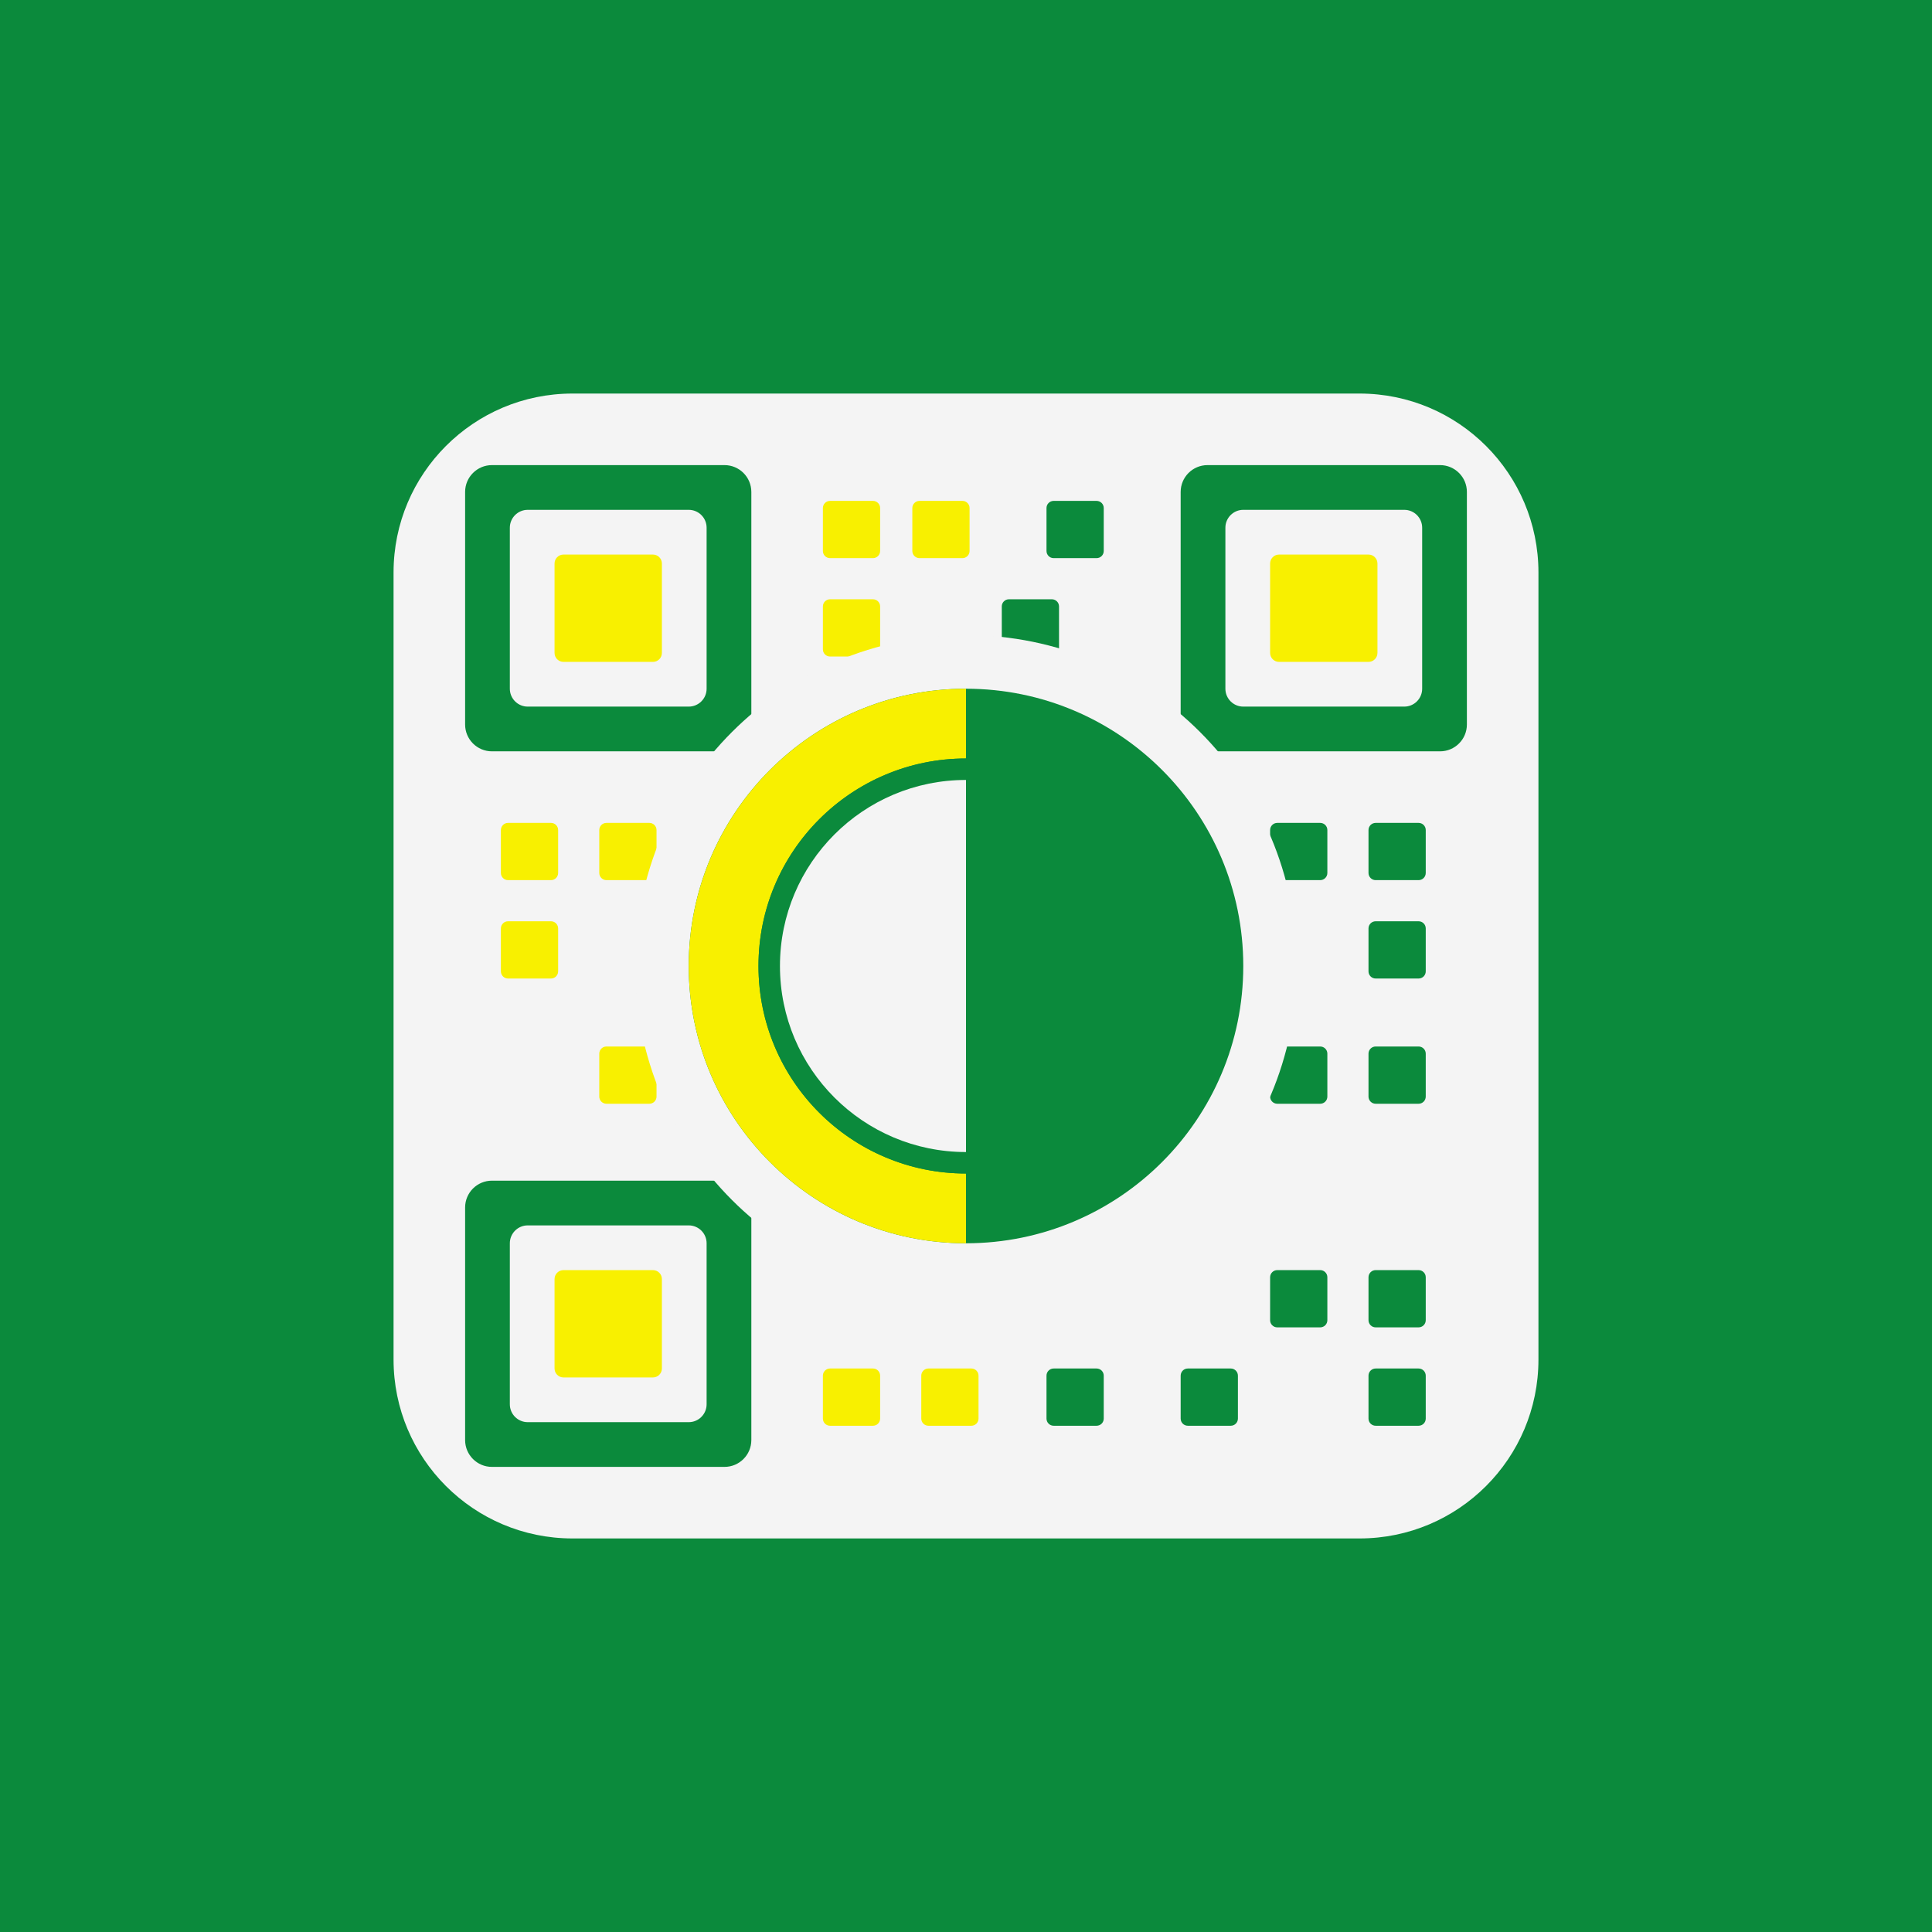
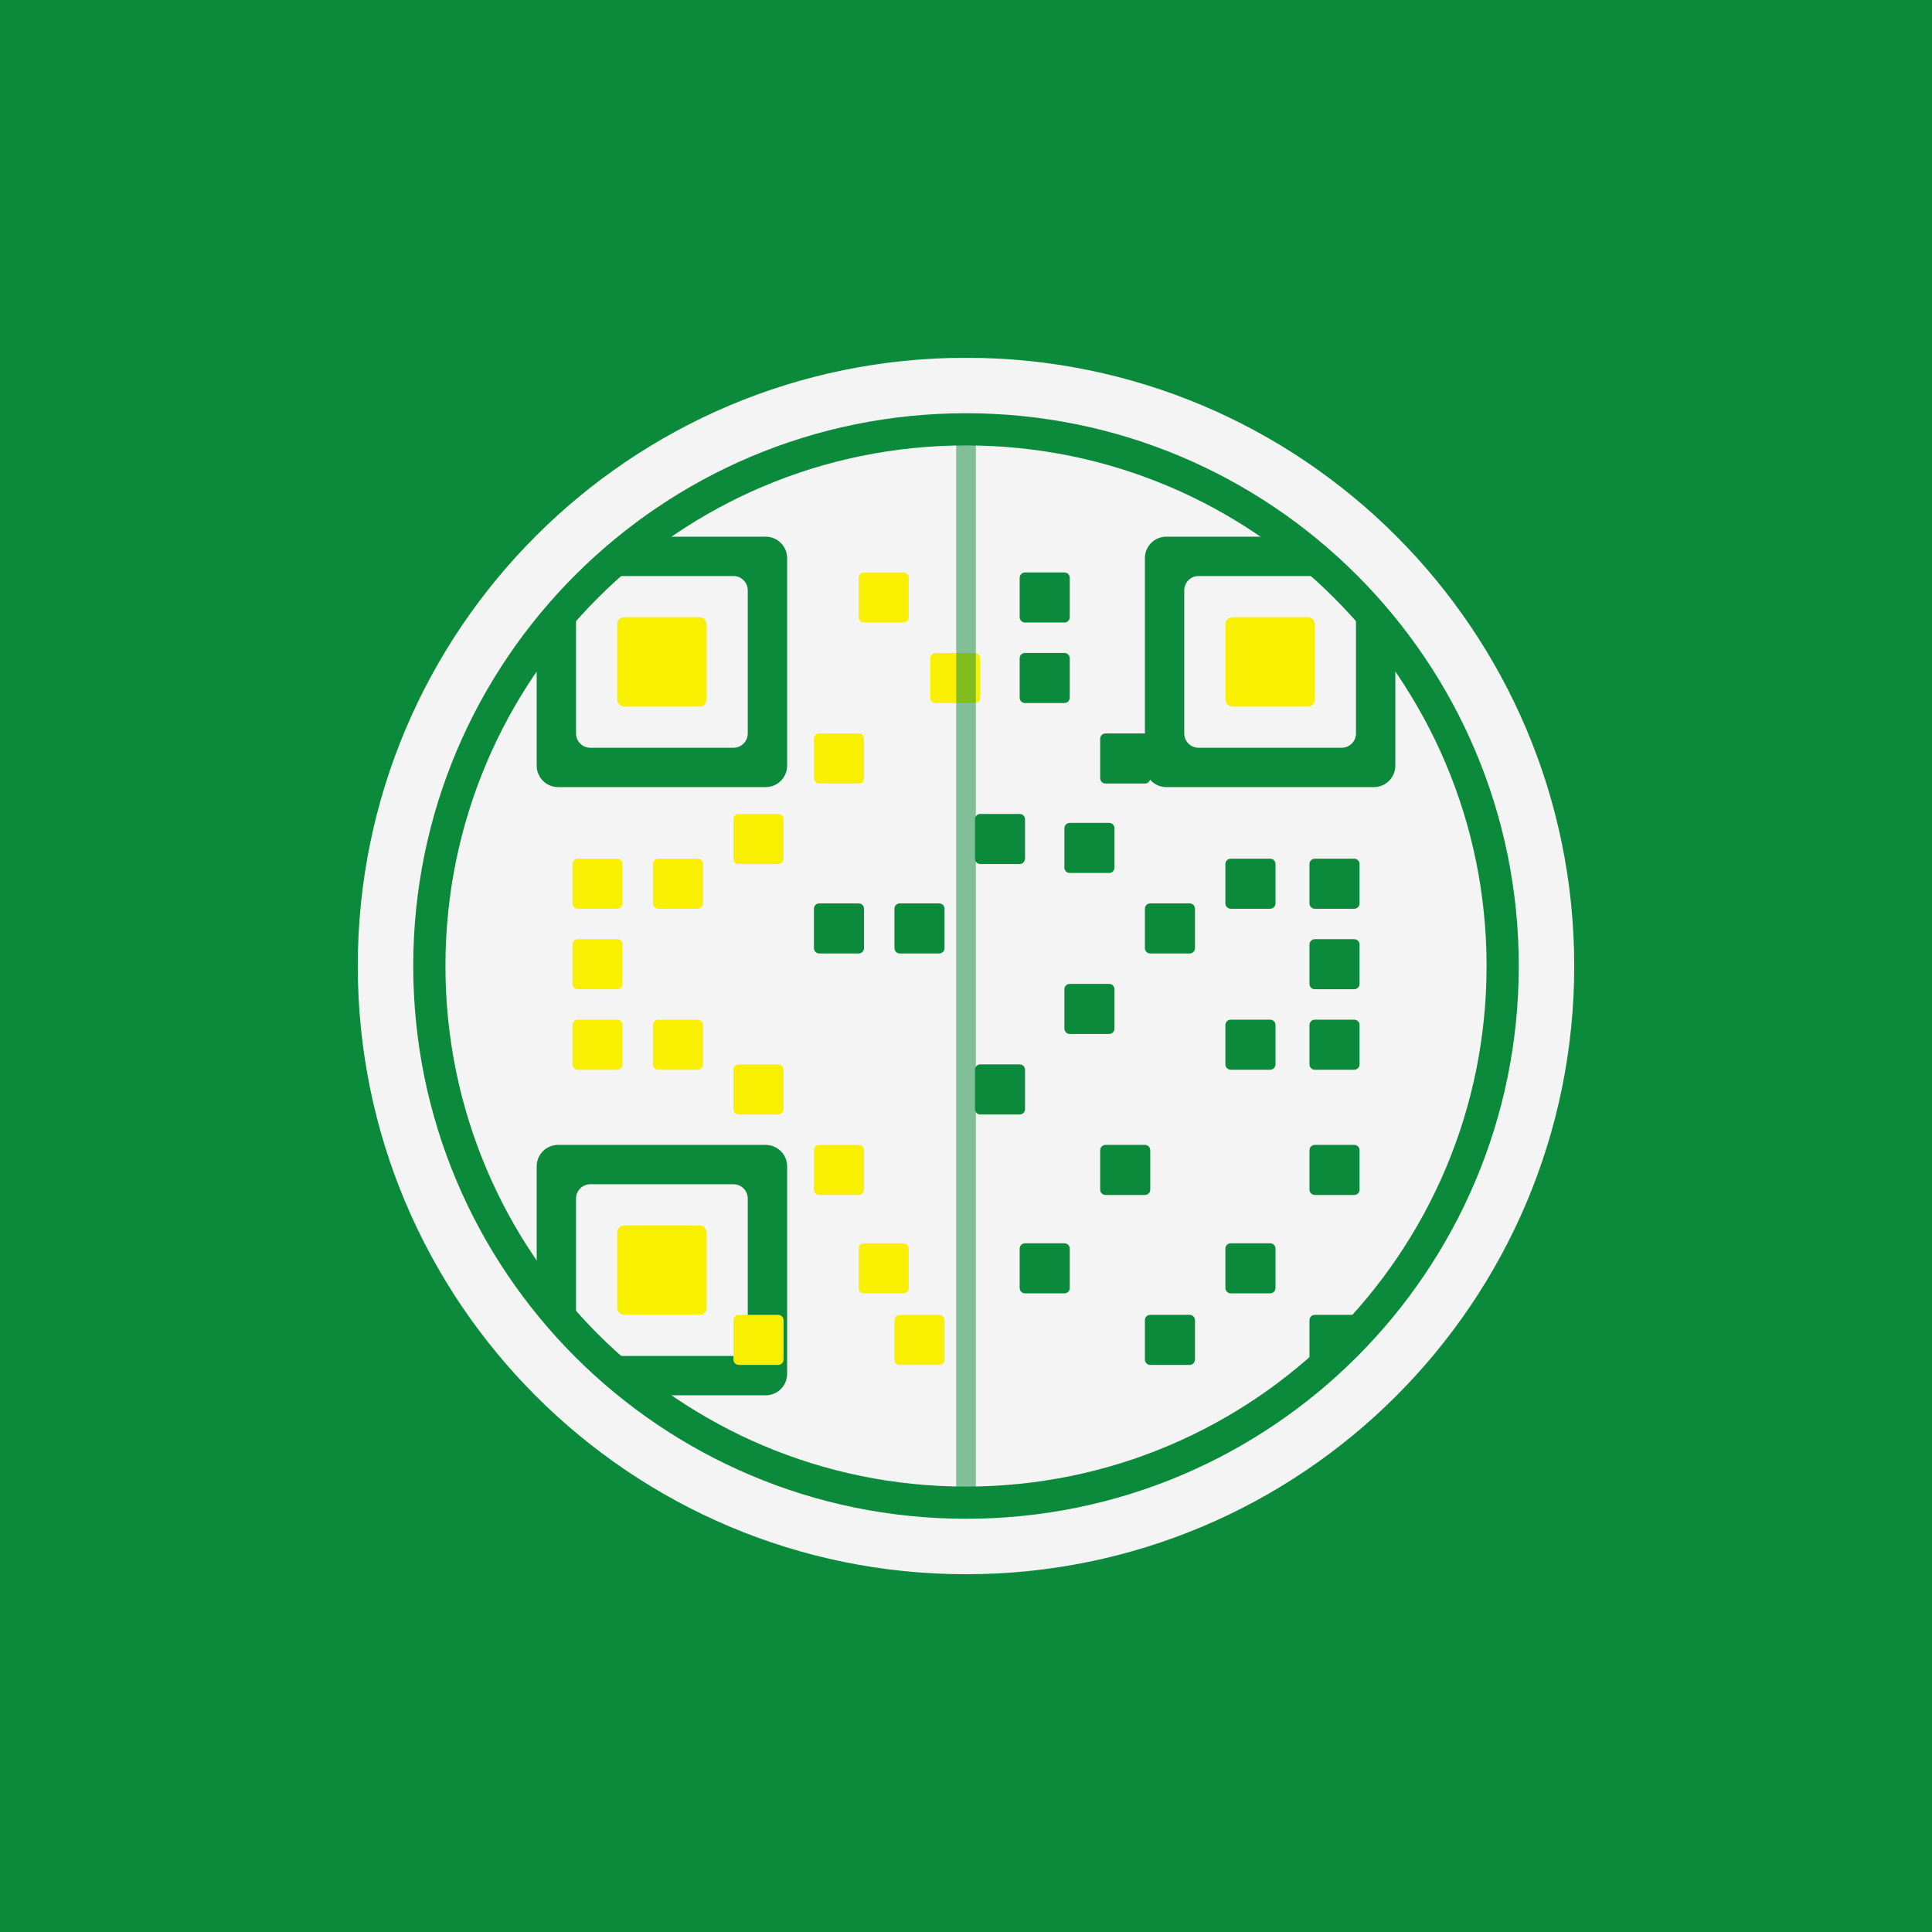
<svg xmlns="http://www.w3.org/2000/svg" width="512" height="512" viewBox="0 0 512 512" fill="none">
  <rect width="512" height="512" fill="#0B8A3C" />
  <g transform="scale(4.740741)">
-     <rect x="22" y="22" width="64" height="64" rx="10" fill="#F4F4F4" />
-     <rect x="26" y="26" width="16" height="16" rx="1.5" fill="#0B8A3C" />
-     <rect x="28.5" y="28.5" width="11" height="11" rx="1" fill="#F4F4F4" />
-     <rect x="31" y="31" width="6" height="6" rx="0.5" fill="#F8F000" />
-     <rect x="66" y="26" width="16" height="16" rx="1.5" fill="#0B8A3C" />
-     <rect x="68.5" y="28.5" width="11" height="11" rx="1" fill="#F4F4F4" />
-     <rect x="71" y="31" width="6" height="6" rx="0.5" fill="#F8F000" />
-     <rect x="26" y="66" width="16" height="16" rx="1.5" fill="#0B8A3C" />
-     <rect x="28.5" y="68.5" width="11" height="11" rx="1" fill="#F4F4F4" />
-     <rect x="31" y="71" width="6" height="6" rx="0.5" fill="#F8F000" />
-     <g fill="#F8F000">
-       <rect x="46" y="28" width="3.2" height="3.2" rx="0.4" />
-       <rect x="51" y="28" width="3.2" height="3.2" rx="0.4" />
-       <rect x="46" y="33.5" width="3.2" height="3.2" rx="0.4" />
-       <rect x="28" y="46" width="3.2" height="3.2" rx="0.4" />
-       <rect x="28" y="51.5" width="3.2" height="3.2" rx="0.4" />
-       <rect x="33.5" y="46" width="3.2" height="3.2" rx="0.4" />
-       <rect x="33.5" y="58.5" width="3.2" height="3.2" rx="0.4" />
-       <rect x="46" y="76.5" width="3.2" height="3.2" rx="0.4" />
-       <rect x="51.5" y="76.5" width="3.2" height="3.2" rx="0.4" />
+     <defs>
+       <clipPath id="pcaLogoMask">
+         <circle cx="54" cy="54" r="30" />
+       </clipPath>
+     </defs>
+     <circle cx="54" cy="54" r="34" fill="#F4F4F4" />
+     <g clip-path="url(#pcaLogoMask)">
+       <rect x="24" y="24" width="60" height="60" fill="#F4F4F4" />
+       <rect x="30" y="30" width="14" height="14" rx="1.2" fill="#0B8A3C" />
+       <rect x="32.2" y="32.2" width="9.6" height="9.6" rx="0.8" fill="#F4F4F4" />
+       <rect x="34.5" y="34.5" width="5" height="5" rx="0.4" fill="#F8F000" />
+       <rect x="64" y="30" width="14" height="14" rx="1.2" fill="#0B8A3C" />
+       <rect x="66.2" y="32.2" width="9.6" height="9.6" rx="0.8" fill="#F4F4F4" />
+       <rect x="68.5" y="34.5" width="5" height="5" rx="0.4" fill="#F8F000" />
+       <rect x="30" y="64" width="14" height="14" rx="1.2" fill="#0B8A3C" />
+       <rect x="32.2" y="66.2" width="9.6" height="9.6" rx="0.8" fill="#F4F4F4" />
+       <rect x="34.5" y="68.5" width="5" height="5" rx="0.4" fill="#F8F000" />
+       <g fill="#F8F000">
+         <rect x="48" y="32" width="2.8" height="2.8" rx="0.3" />
+         <rect x="52" y="36.5" width="2.8" height="2.8" rx="0.3" />
+         <rect x="32" y="48" width="2.8" height="2.8" rx="0.3" />
+         <rect x="32" y="52.5" width="2.8" height="2.8" rx="0.3" />
+         <rect x="32" y="57" width="2.8" height="2.8" rx="0.3" />
+         <rect x="36.5" y="48" width="2.8" height="2.8" rx="0.3" />
+         <rect x="36.5" y="57" width="2.8" height="2.8" rx="0.3" />
+         <rect x="41" y="45.5" width="2.8" height="2.8" rx="0.3" />
+         <rect x="41" y="59.5" width="2.8" height="2.8" rx="0.3" />
+         <rect x="45.5" y="41" width="2.8" height="2.8" rx="0.3" />
+         <rect x="45.5" y="64" width="2.8" height="2.8" rx="0.3" />
+         <rect x="48" y="69.5" width="2.8" height="2.8" rx="0.3" />
+         <rect x="41" y="73.5" width="2.8" height="2.8" rx="0.3" />
+         <rect x="50" y="73.5" width="2.8" height="2.8" rx="0.3" />
+       </g>
+       <g fill="#0B8A3C">
+         <rect x="57" y="32" width="2.8" height="2.8" rx="0.3" />
+         <rect x="57" y="36.5" width="2.8" height="2.8" rx="0.3" />
+         <rect x="61.5" y="41" width="2.8" height="2.8" rx="0.3" />
+         <rect x="59.5" y="46" width="2.8" height="2.8" rx="0.3" />
+         <rect x="59.5" y="55" width="2.8" height="2.8" rx="0.3" />
+         <rect x="64" y="50.5" width="2.8" height="2.8" rx="0.3" />
+         <rect x="68.5" y="48" width="2.8" height="2.8" rx="0.3" />
+         <rect x="68.5" y="57" width="2.8" height="2.8" rx="0.3" />
+         <rect x="73.2" y="48" width="2.8" height="2.8" rx="0.3" />
+         <rect x="73.2" y="52.5" width="2.8" height="2.8" rx="0.3" />
+         <rect x="73.2" y="57" width="2.8" height="2.8" rx="0.3" />
+         <rect x="61.5" y="64" width="2.8" height="2.8" rx="0.3" />
+         <rect x="57" y="69.5" width="2.8" height="2.8" rx="0.3" />
+         <rect x="64" y="73.5" width="2.8" height="2.8" rx="0.3" />
+         <rect x="68.5" y="69.5" width="2.8" height="2.8" rx="0.3" />
+         <rect x="73.2" y="64" width="2.8" height="2.8" rx="0.3" />
+         <rect x="73.2" y="73.5" width="2.8" height="2.8" rx="0.3" />
+         <rect x="50" y="50.5" width="2.8" height="2.8" rx="0.3" />
+         <rect x="45.5" y="50.5" width="2.8" height="2.8" rx="0.3" />
+         <rect x="54.5" y="45.5" width="2.8" height="2.8" rx="0.3" />
+         <rect x="54.5" y="59.5" width="2.8" height="2.8" rx="0.3" />
+       </g>
    </g>
-     <g fill="#0B8A3C">
-       <rect x="58.5" y="28" width="3.2" height="3.2" rx="0.4" />
-       <rect x="56" y="33.5" width="3.2" height="3.2" rx="0.4" />
-       <rect x="76.5" y="46" width="3.2" height="3.2" rx="0.4" />
-       <rect x="76.5" y="51.5" width="3.2" height="3.2" rx="0.4" />
-       <rect x="76.5" y="58.5" width="3.2" height="3.2" rx="0.4" />
-       <rect x="71" y="46" width="3.2" height="3.2" rx="0.4" />
-       <rect x="71" y="58.5" width="3.2" height="3.2" rx="0.4" />
-       <rect x="58.5" y="76.5" width="3.2" height="3.2" rx="0.4" />
-       <rect x="66" y="76.5" width="3.2" height="3.2" rx="0.4" />
-       <rect x="71" y="71" width="3.2" height="3.2" rx="0.4" />
-       <rect x="76.5" y="71" width="3.2" height="3.2" rx="0.4" />
-       <rect x="76.5" y="76.5" width="3.2" height="3.2" rx="0.4" />
-     </g>
-     <circle cx="54" cy="54" r="18.5" fill="#F4F4F4" />
-     <g transform="translate(54 54)">
-       <circle r="15.5" fill="#0B8A3C" />
-       <path d="M0,-15.5 A15.5,15.5 0 0 0 0,15.5 L0,11.6 A11.6,11.6 0 0 1 0,-11.6 Z" fill="#F8F000" />
-       <path d="M0,-11.6 A11.6,11.6 0 0 0 0,11.6 L0,10.4 A10.4,10.4 0 0 1 0,-10.4 Z" fill="#0B8A3C" />
-       <path d="M0,-10.4 A10.4,10.4 0 0 0 0,10.4 L0,0 Z" fill="#F4F4F4" />
-     </g>
+     <circle cx="54" cy="54" r="30" fill="none" stroke="#0B8A3C" stroke-width="1.8" />
+     <line x1="54" y1="25" x2="54" y2="83" stroke="#0B8A3C" stroke-width="1.1" stroke-linecap="round" opacity="0.5" />
  </g>
</svg>
